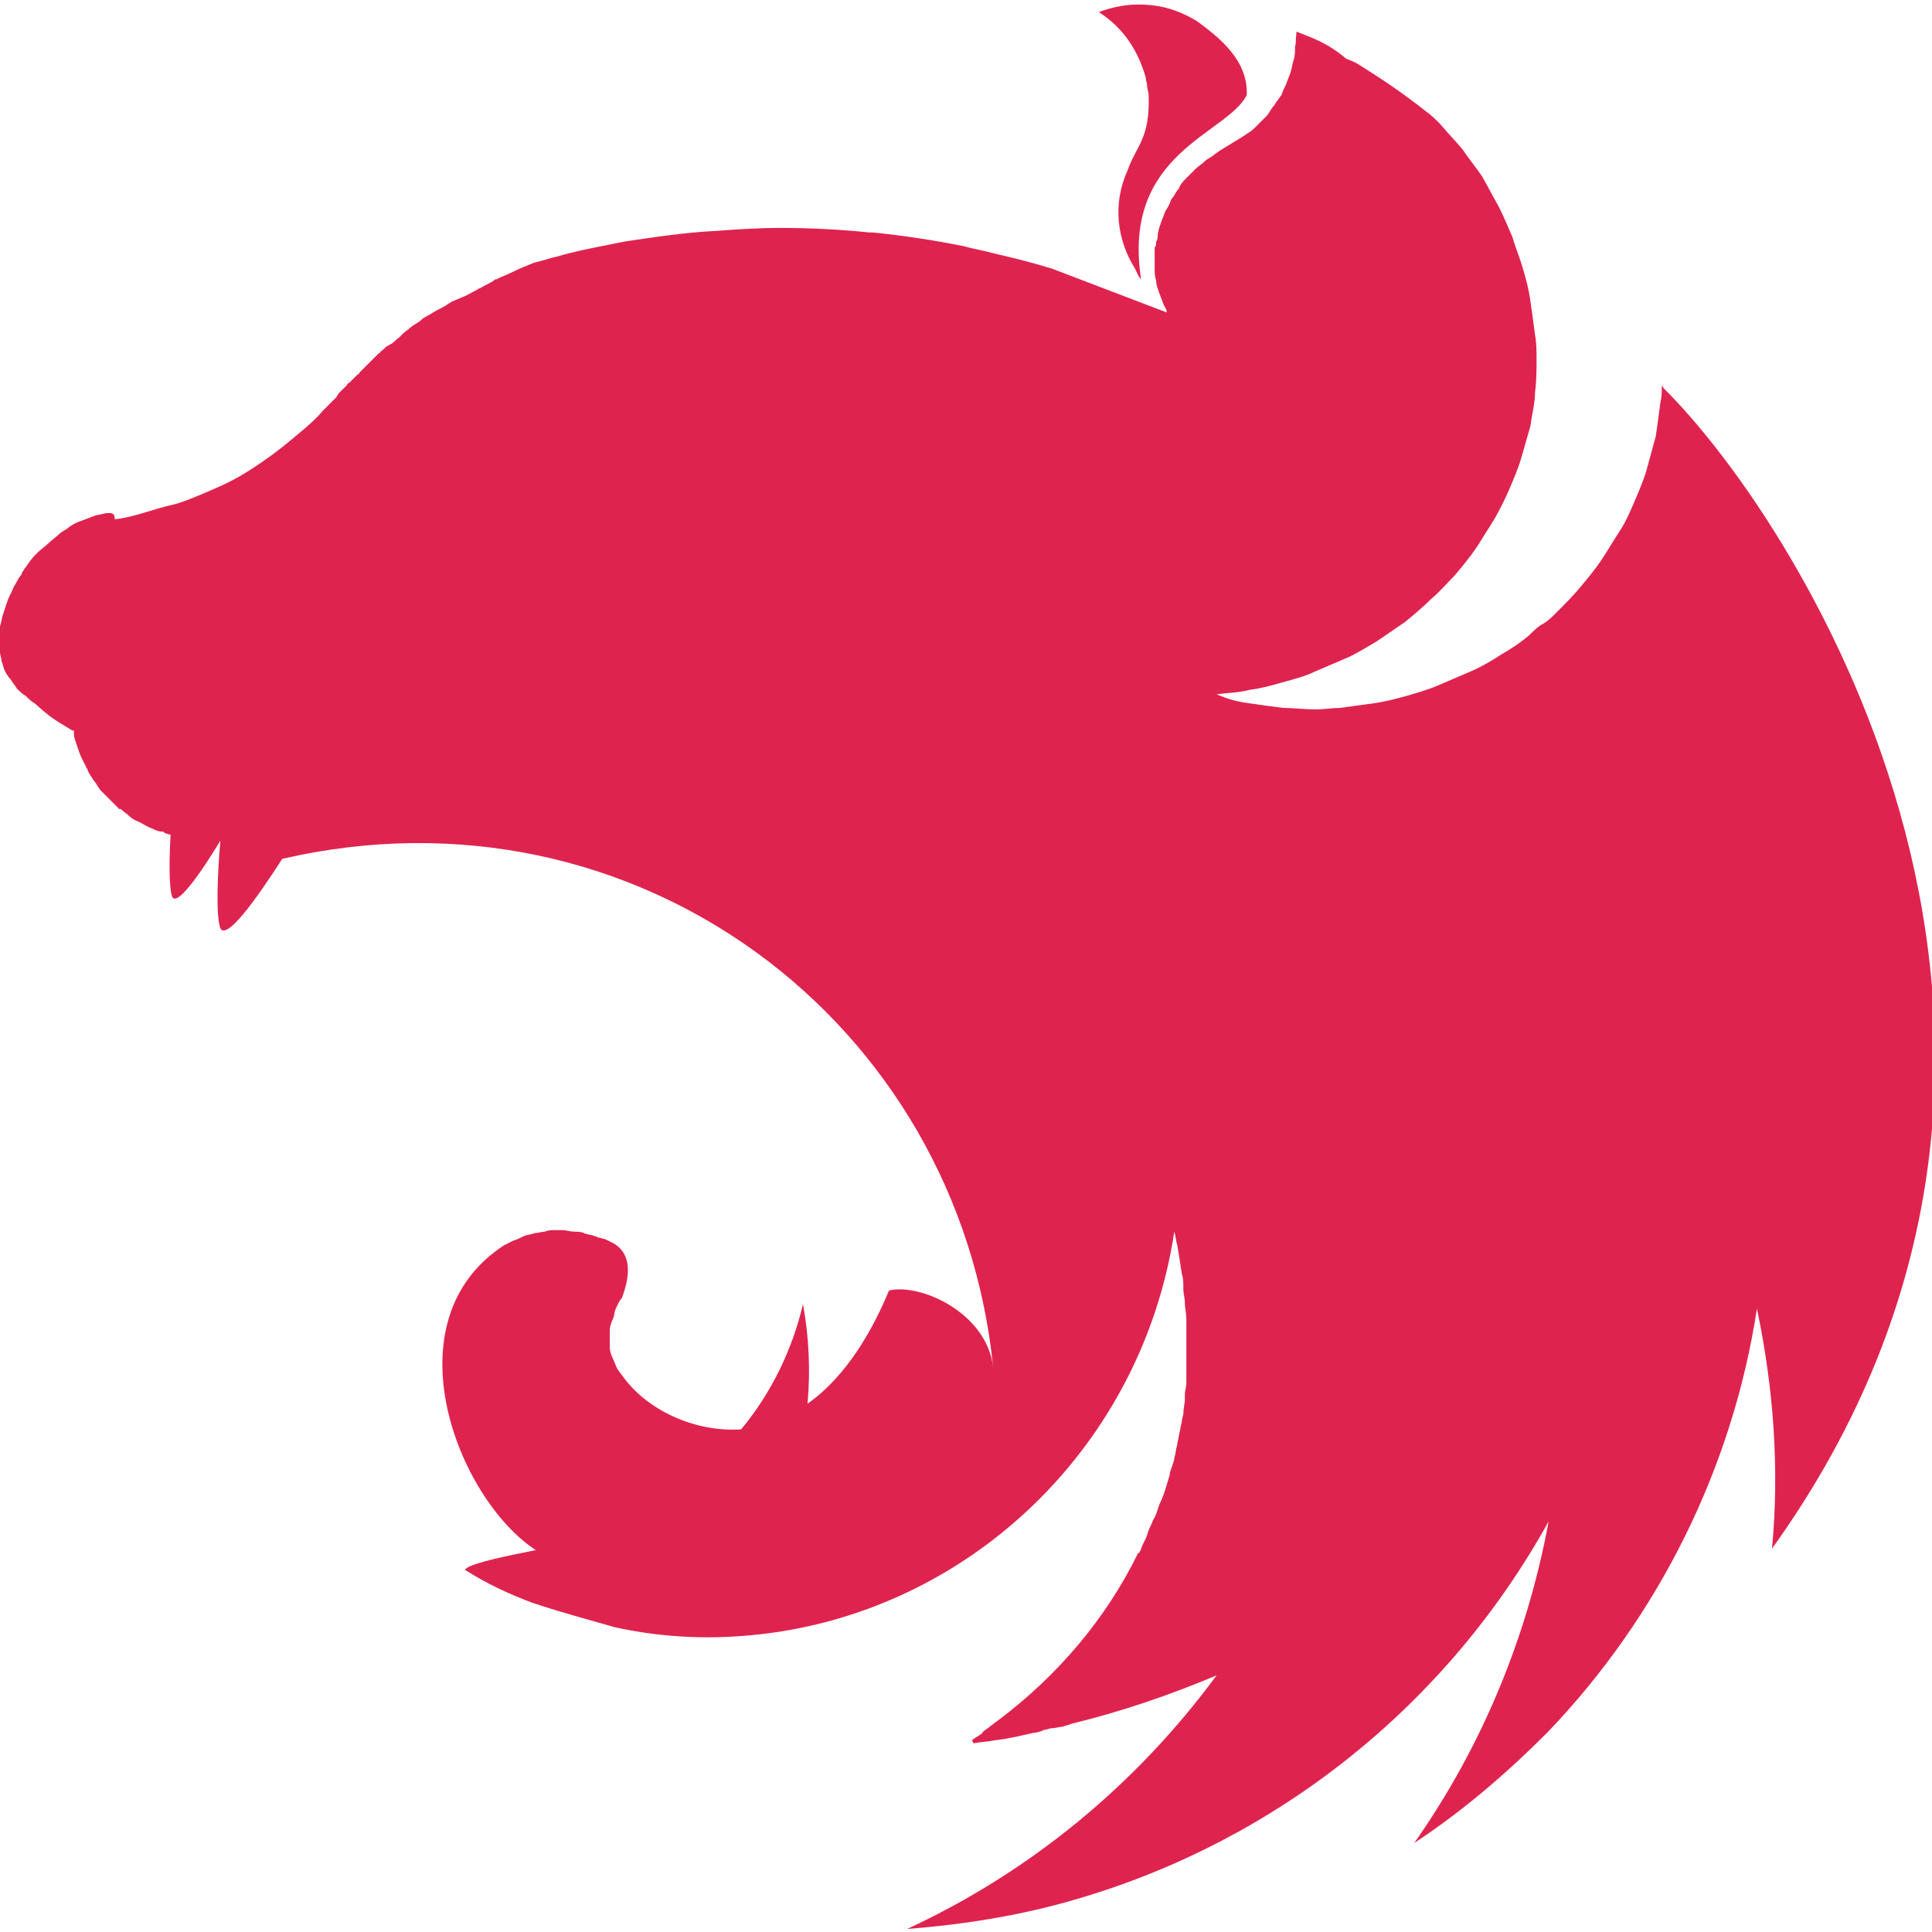
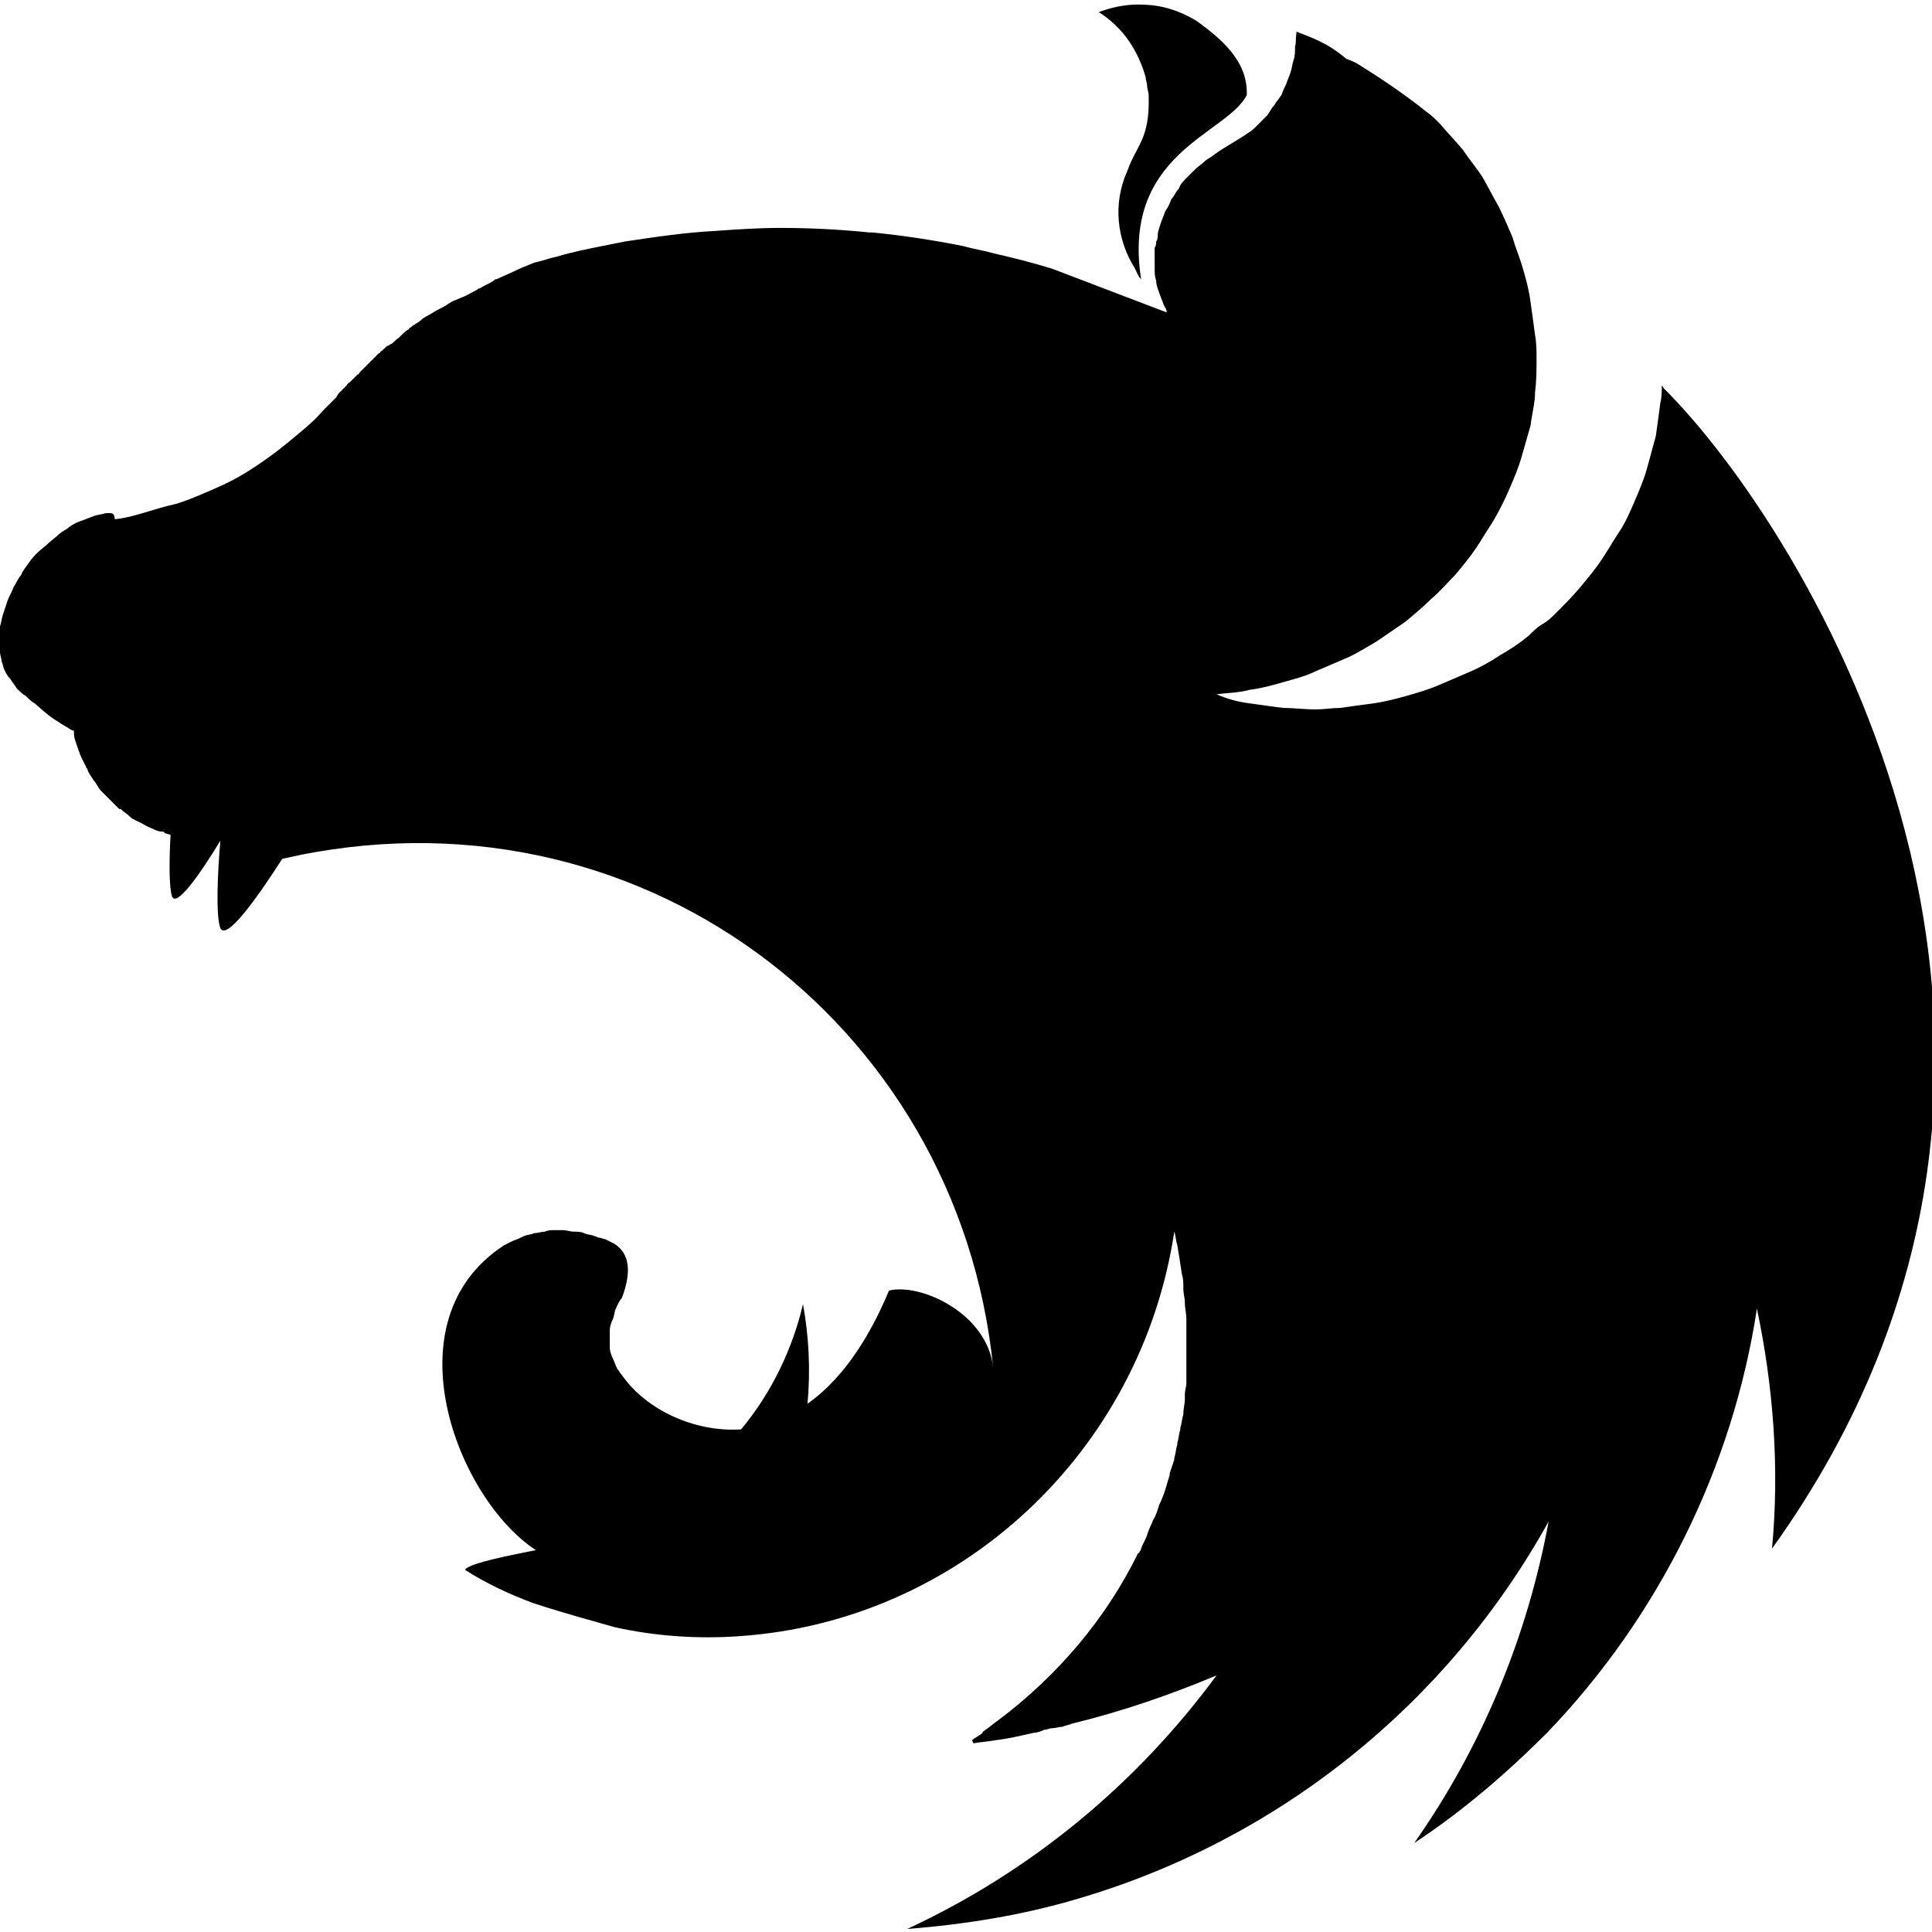
<svg xmlns="http://www.w3.org/2000/svg" viewBox="0 0 128 128">
-   <path fill="#DF234F" d="M75.4.3c-.9 0-1.8.2-2.6.5 1.7 1.1 2.6 2.6 3.1 4.3 0 .2.1.4.1.6 0 .2.1.4.1.6.1 2.9-.8 3.3-1.4 5-1 2.2-.7 4.6.5 6.5.1.2.2.5.4.7-1.3-8.4 5.7-9.6 7-12.2.1-2.3-1.8-3.8-3.3-4.9C77.8.5 76.6.3 75.4.3zm10.5 1.8c-.1.8 0 .6-.1 1 0 .3 0 .6-.1.9-.1.3-.1.5-.2.8-.1.3-.2.5-.3.8-.1.2-.2.4-.3.7-.1.1-.2.3-.3.4-.1.1-.1.2-.2.3-.2.2-.3.5-.5.7l-.6.6c-.2.2-.4.4-.6.5-.7.5-1.5.9-2.2 1.4-.2.2-.5.3-.7.5-.2.2-.4.3-.6.5l-.6.6c-.2.2-.4.4-.5.7-.2.2-.3.5-.5.7-.1.3-.2.5-.4.8-.1.3-.2.5-.3.8-.1.3-.2.6-.2.8 0 .1 0 .3-.1.4 0 .1 0 .3-.1.4v1.4c0 .3 0 .5.1.8 0 .3.1.5.2.8.1.3.2.5.3.8.1.2.2.3.2.5l-7.6-2.9c-1.3-.4-2.5-.7-3.8-1-.7-.2-1.4-.3-2.1-.5-2-.4-4-.7-6-.9h-.2c-2-.2-3.9-.3-5.9-.3-1.5 0-2.9.1-4.3.2-2 .1-4 .4-6 .7l-1.5.3c-1 .2-2 .4-3 .7-.5.1-1 .3-1.5.4-.5.2-1 .4-1.4.6-.4.2-.7.3-1.1.5-.1 0-.1 0-.2.1-.3.2-.6.3-.9.5-.1 0-.2.1-.2.1-.4.2-.7.4-1 .5-.2.1-.5.2-.7.3-.1.1-.2.1-.3.2-.3.2-.6.3-.9.5-.3.2-.6.3-.8.5-.2.2-.5.3-.7.5 0 0-.1 0-.1.1-.2.1-.4.3-.6.5l-.1.1c-.2.1-.3.3-.5.4-.1 0-.1.1-.2.1-.2.1-.3.3-.5.4 0 .1-.1.1-.1.1l-.6.6-.1.1-.6.6s0 .1-.1.1l-.5.5c-.1.1-.2.1-.2.2l-.6.6c0 .1-.1.1-.1.2l-.8.8-.1.1c-.5.6-1.1 1.1-1.7 1.6-.6.5-1.2 1-1.9 1.5s-1.3.9-2 1.3-1.4.7-2.1 1c-.7.3-1.4.6-2.1.8-1.4.3-2.8.9-4 1 0-.5-.3-.4-.6-.4-.3.1-.6.1-.8.2-.3.1-.5.2-.8.3-.3.1-.5.2-.8.4-.2.2-.5.3-.7.5-.2.2-.5.4-.7.6-.2.2-.5.4-.7.6-.2.2-.4.4-.6.7-.2.3-.4.5-.5.8-.2.2-.3.5-.5.8-.1.3-.3.6-.4.9l-.3.9c-.1.3-.1.5-.2.8v.1c-.1.3-.1.7-.1.9.1-.1.1.1.1.3v.4c0 .2.1.4.1.6.1.2.1.4.2.6.1.2.2.4.4.6.1.2.3.4.4.6.2.2.4.4.6.5.2.2.4.4.6.5.8.7 1 .9 2 1.5.2.1.3.2.5.3h.1v.2c0 .3.1.5.2.8.1.3.2.6.3.8l.3.6c0 .1.1.1.1.2.1.3.3.5.4.7.2.2.3.5.5.7l.6.6.6.6H8c.2.2.4.3.6.5.2.2.5.3.7.4.2.1.5.3.8.4.2.1.4.2.7.2 0 0 .1 0 .1.1.1 0 .3.1.4.1-.1 1.8-.1 3.5.1 4.1.3.7 1.8-1.4 3.2-3.7-.2 2.3-.3 5 0 5.8.4.8 2.3-1.8 4.1-4.6 23.4-5.4 44.8 10.8 47.1 33.7-.4-3.6-4.8-5.6-6.9-5.1-1 2.4-2.7 5.6-5.4 7.5.2-2.2.1-4.4-.3-6.6-.7 3-2.1 5.9-4.1 8.3-3.1.2-6.3-1.3-7.9-3.6-.1-.1-.2-.3-.3-.4-.1-.2-.2-.5-.3-.7-.1-.2-.2-.5-.2-.7v-.7-.5c0-.2.1-.5.2-.7.1-.2.1-.5.2-.7.1-.2.2-.5.4-.7.6-1.6.6-2.9-.5-3.6l-.6-.3c-.1 0-.3-.1-.4-.1-.1 0-.2-.1-.3-.1-.2-.1-.5-.1-.7-.2-.2-.1-.5-.1-.7-.1-.2 0-.5-.1-.7-.1h-.5c-.3 0-.5 0-.7.1-.2 0-.5.1-.7.1-.2.1-.5.1-.7.2-.2.1-.4.2-.7.3l-.6.3c-7.7 5-3.1 16.8 2.1 20.2-2 .4-4 .8-4.6 1.2l-.1.1c1.4.9 2.9 1.6 4.5 2.2 2.1.7 4.4 1.3 5.4 1.6 2.7.6 5.5.8 8.3.6 14.6-1 26.6-12.2 28.8-26.8.1.3.1.6.2.9.1.6.2 1.2.3 1.9.1.3.1.6.1.9v.1c0 .3.1.6.1.9 0 .4.1.7.1 1.1V91.6c0 .3-.1.5-.1.8v.3c0 .3-.1.6-.1 1-.1.3-.1.6-.2.9v.1c-.1.3-.1.6-.2.9v.1c-.1.3-.1.6-.2.9v.1l-.3.9v.1c-.1.3-.2.7-.3 1-.1.3-.2.6-.4 1-.1.3-.2.7-.4 1-.1.3-.3.6-.4 1-.1.3-.3.6-.4.9 0 .1-.1.2-.1.2s0 .1-.1.1c-2.1 4.3-5.3 8.1-9.3 11.1-.3.2-.5.4-.8.6-.1.1-.2.1-.2.2-.2.2-.5.3-.7.5l.1.2c.5-.1.9-.1 1.4-.2.9-.1 1.7-.3 2.6-.5.2 0 .5-.1.7-.2.2 0 .3-.1.5-.1s.5-.1.7-.1c.2-.1.4-.1.6-.2 3.3-.8 6.5-1.9 9.6-3.2-5.3 7.2-12.3 13-20.5 16.8 3.8-.3 7.6-.9 11.3-2 13.3-3.9 24.5-12.9 31.2-25-1.4 7.6-4.4 14.9-8.9 21.3 3.2-2.1 6.1-4.6 8.8-7.3 7.4-7.7 12.3-17.6 13.9-28.1 1.1 5.2 1.5 10.6 1 15.9 23.9-33.3 2-67.8-7.2-76.9 0-.1-.1-.1-.1-.2v0c0 .4 0 .8-.1 1.2-.1.8-.2 1.5-.3 2.2-.2.7-.4 1.5-.6 2.2-.2.7-.5 1.4-.8 2.1-.3.7-.6 1.4-1 2-.4.6-.8 1.3-1.2 1.9-.4.6-.9 1.2-1.4 1.8-.5.6-1 1.1-1.6 1.7-.3.3-.6.6-1 .8-.3.2-.5.4-.8.7-.6.5-1.2.9-1.9 1.3-.6.4-1.3.8-2 1.1l-2.1.9c-.7.3-1.4.5-2.1.7-.7.2-1.5.4-2.2.5-.8.1-1.5.2-2.2.3-.5 0-1.1.1-1.6.1-.8 0-1.5-.1-2.2-.1-.8-.1-1.5-.2-2.2-.3-.8-.1-1.5-.3-2.2-.6.7-.1 1.5-.1 2.2-.3.8-.1 1.5-.3 2.2-.5.7-.2 1.5-.4 2.1-.7l2.1-.9c.7-.3 1.3-.7 2-1.1.6-.4 1.3-.9 1.9-1.3.6-.5 1.2-1 1.7-1.5.6-.5 1.1-1.1 1.6-1.6.5-.6 1-1.2 1.4-1.8.1-.1.1-.2.2-.3.3-.5.7-1.1 1-1.6.4-.7.7-1.3 1-2 .3-.7.6-1.4.8-2.1l.6-2.1c.1-.8.3-1.5.3-2.2.1-.8.1-1.5.1-2.2 0-.5 0-1.1-.1-1.6-.1-.8-.2-1.5-.3-2.2-.1-.8-.3-1.5-.5-2.2-.2-.7-.5-1.4-.7-2.1-.3-.7-.6-1.4-.9-2-.4-.7-.7-1.3-1.1-2-.4-.6-.9-1.2-1.3-1.8-.5-.6-1-1.1-1.5-1.7-.3-.3-.6-.6-.9-.8-1.5-1.2-3-2.2-4.6-3.2-.2-.1-.4-.2-.7-.3-1.3-1.1-2.3-1.4-3.3-1.8z" />
+   <path fill="#000000" d="M75.4.3c-.9 0-1.8.2-2.6.5 1.7 1.1 2.6 2.6 3.1 4.3 0 .2.1.4.1.6 0 .2.1.4.1.6.1 2.9-.8 3.3-1.4 5-1 2.2-.7 4.6.5 6.5.1.2.2.5.4.7-1.3-8.4 5.7-9.6 7-12.2.1-2.3-1.8-3.8-3.3-4.9C77.8.5 76.6.3 75.4.3zm10.5 1.8c-.1.8 0 .6-.1 1 0 .3 0 .6-.1.9-.1.3-.1.5-.2.8-.1.3-.2.5-.3.8-.1.2-.2.4-.3.7-.1.1-.2.3-.3.4-.1.1-.1.2-.2.3-.2.2-.3.5-.5.7l-.6.6c-.2.2-.4.4-.6.5-.7.5-1.5.9-2.2 1.4-.2.2-.5.3-.7.5-.2.2-.4.3-.6.5l-.6.6c-.2.2-.4.4-.5.7-.2.2-.3.5-.5.7-.1.3-.2.5-.4.8-.1.3-.2.5-.3.8-.1.3-.2.6-.2.8 0 .1 0 .3-.1.4 0 .1 0 .3-.1.4v1.4c0 .3 0 .5.1.8 0 .3.1.5.2.8.1.3.2.5.3.8.1.2.2.3.2.5l-7.6-2.9c-1.3-.4-2.5-.7-3.8-1-.7-.2-1.4-.3-2.1-.5-2-.4-4-.7-6-.9h-.2c-2-.2-3.9-.3-5.9-.3-1.5 0-2.9.1-4.3.2-2 .1-4 .4-6 .7l-1.5.3c-1 .2-2 .4-3 .7-.5.1-1 .3-1.5.4-.5.2-1 .4-1.4.6-.4.2-.7.3-1.1.5-.1 0-.1 0-.2.1-.3.2-.6.3-.9.5-.1 0-.2.1-.2.1-.4.2-.7.4-1 .5-.2.1-.5.2-.7.3-.1.1-.2.1-.3.2-.3.2-.6.3-.9.5-.3.2-.6.3-.8.5-.2.2-.5.3-.7.5 0 0-.1 0-.1.1-.2.1-.4.3-.6.5l-.1.1c-.2.1-.3.3-.5.4-.1 0-.1.1-.2.1-.2.1-.3.3-.5.4 0 .1-.1.1-.1.1l-.6.6-.1.1-.6.6s0 .1-.1.1l-.5.5c-.1.1-.2.1-.2.2l-.6.6c0 .1-.1.1-.1.2l-.8.8-.1.1c-.5.6-1.1 1.1-1.7 1.6-.6.5-1.2 1-1.9 1.5s-1.3.9-2 1.3-1.4.7-2.1 1c-.7.3-1.4.6-2.1.8-1.4.3-2.8.9-4 1 0-.5-.3-.4-.6-.4-.3.1-.6.1-.8.2-.3.1-.5.2-.8.3-.3.1-.5.2-.8.4-.2.2-.5.3-.7.5-.2.2-.5.4-.7.6-.2.2-.5.4-.7.6-.2.2-.4.4-.6.7-.2.3-.4.5-.5.8-.2.2-.3.5-.5.8-.1.3-.3.6-.4.9l-.3.9c-.1.3-.1.5-.2.8v.1c-.1.3-.1.7-.1.9.1-.1.1.1.1.3v.4c0 .2.1.4.1.6.1.2.1.4.2.6.1.2.2.4.4.6.1.2.3.4.4.6.2.2.4.4.6.5.2.2.4.4.6.5.8.7 1 .9 2 1.5.2.1.3.2.5.3h.1v.2c0 .3.1.5.2.8.1.3.2.6.3.8l.3.6c0 .1.1.1.1.2.1.3.3.5.4.7.2.2.3.5.5.7l.6.6.6.6H8c.2.2.4.3.6.5.2.2.5.3.7.4.2.1.5.3.8.4.2.1.4.2.7.2 0 0 .1 0 .1.1.1 0 .3.1.4.1-.1 1.8-.1 3.5.1 4.1.3.7 1.8-1.4 3.2-3.7-.2 2.3-.3 5 0 5.8.4.8 2.3-1.8 4.1-4.6 23.4-5.4 44.8 10.8 47.1 33.7-.4-3.6-4.8-5.6-6.9-5.1-1 2.4-2.7 5.6-5.4 7.5.2-2.2.1-4.4-.3-6.6-.7 3-2.1 5.9-4.1 8.3-3.1.2-6.3-1.3-7.9-3.6-.1-.1-.2-.3-.3-.4-.1-.2-.2-.5-.3-.7-.1-.2-.2-.5-.2-.7v-.7-.5c0-.2.1-.5.2-.7.1-.2.1-.5.2-.7.1-.2.2-.5.4-.7.6-1.6.6-2.9-.5-3.6l-.6-.3c-.1 0-.3-.1-.4-.1-.1 0-.2-.1-.3-.1-.2-.1-.5-.1-.7-.2-.2-.1-.5-.1-.7-.1-.2 0-.5-.1-.7-.1h-.5c-.3 0-.5 0-.7.1-.2 0-.5.1-.7.1-.2.1-.5.1-.7.2-.2.1-.4.2-.7.3l-.6.3c-7.7 5-3.1 16.8 2.1 20.2-2 .4-4 .8-4.6 1.2l-.1.1c1.4.9 2.9 1.6 4.5 2.2 2.1.7 4.4 1.3 5.4 1.6 2.7.6 5.5.8 8.3.6 14.6-1 26.6-12.2 28.8-26.8.1.3.1.6.2.9.1.6.2 1.2.3 1.9.1.3.1.6.1.9v.1c0 .3.1.6.1.9 0 .4.1.7.1 1.1V91.6c0 .3-.1.5-.1.8v.3c0 .3-.1.6-.1 1-.1.3-.1.6-.2.9v.1c-.1.3-.1.6-.2.9v.1c-.1.3-.1.6-.2.9v.1l-.3.9v.1c-.1.3-.2.7-.3 1-.1.3-.2.6-.4 1-.1.3-.2.7-.4 1-.1.3-.3.6-.4 1-.1.3-.3.6-.4.9 0 .1-.1.2-.1.2s0 .1-.1.1c-2.1 4.3-5.3 8.1-9.3 11.1-.3.2-.5.4-.8.6-.1.1-.2.1-.2.2-.2.2-.5.3-.7.5l.1.2c.5-.1.9-.1 1.4-.2.9-.1 1.7-.3 2.6-.5.2 0 .5-.1.7-.2.2 0 .3-.1.5-.1s.5-.1.7-.1c.2-.1.4-.1.6-.2 3.3-.8 6.5-1.9 9.6-3.2-5.3 7.2-12.3 13-20.5 16.8 3.8-.3 7.6-.9 11.3-2 13.3-3.9 24.5-12.9 31.2-25-1.4 7.6-4.4 14.9-8.9 21.3 3.2-2.1 6.1-4.6 8.8-7.3 7.4-7.7 12.3-17.6 13.9-28.1 1.1 5.2 1.5 10.6 1 15.9 23.9-33.3 2-67.8-7.2-76.9 0-.1-.1-.1-.1-.2v0c0 .4 0 .8-.1 1.2-.1.8-.2 1.5-.3 2.2-.2.7-.4 1.5-.6 2.2-.2.7-.5 1.4-.8 2.1-.3.7-.6 1.4-1 2-.4.6-.8 1.3-1.2 1.9-.4.6-.9 1.2-1.4 1.8-.5.6-1 1.1-1.6 1.7-.3.3-.6.6-1 .8-.3.2-.5.4-.8.7-.6.5-1.2.9-1.9 1.3-.6.4-1.3.8-2 1.1l-2.1.9c-.7.3-1.4.5-2.1.7-.7.2-1.5.4-2.2.5-.8.1-1.5.2-2.2.3-.5 0-1.1.1-1.6.1-.8 0-1.5-.1-2.2-.1-.8-.1-1.5-.2-2.2-.3-.8-.1-1.5-.3-2.2-.6.7-.1 1.5-.1 2.2-.3.8-.1 1.5-.3 2.2-.5.7-.2 1.5-.4 2.1-.7l2.1-.9c.7-.3 1.3-.7 2-1.1.6-.4 1.3-.9 1.9-1.3.6-.5 1.2-1 1.7-1.5.6-.5 1.1-1.1 1.6-1.6.5-.6 1-1.2 1.4-1.8.1-.1.1-.2.2-.3.3-.5.7-1.1 1-1.6.4-.7.7-1.3 1-2 .3-.7.6-1.4.8-2.1l.6-2.1c.1-.8.3-1.5.3-2.2.1-.8.1-1.5.1-2.2 0-.5 0-1.1-.1-1.6-.1-.8-.2-1.5-.3-2.2-.1-.8-.3-1.5-.5-2.2-.2-.7-.5-1.4-.7-2.1-.3-.7-.6-1.4-.9-2-.4-.7-.7-1.3-1.1-2-.4-.6-.9-1.2-1.3-1.8-.5-.6-1-1.1-1.5-1.7-.3-.3-.6-.6-.9-.8-1.5-1.2-3-2.2-4.6-3.2-.2-.1-.4-.2-.7-.3-1.3-1.1-2.3-1.4-3.3-1.8z" />
</svg>
